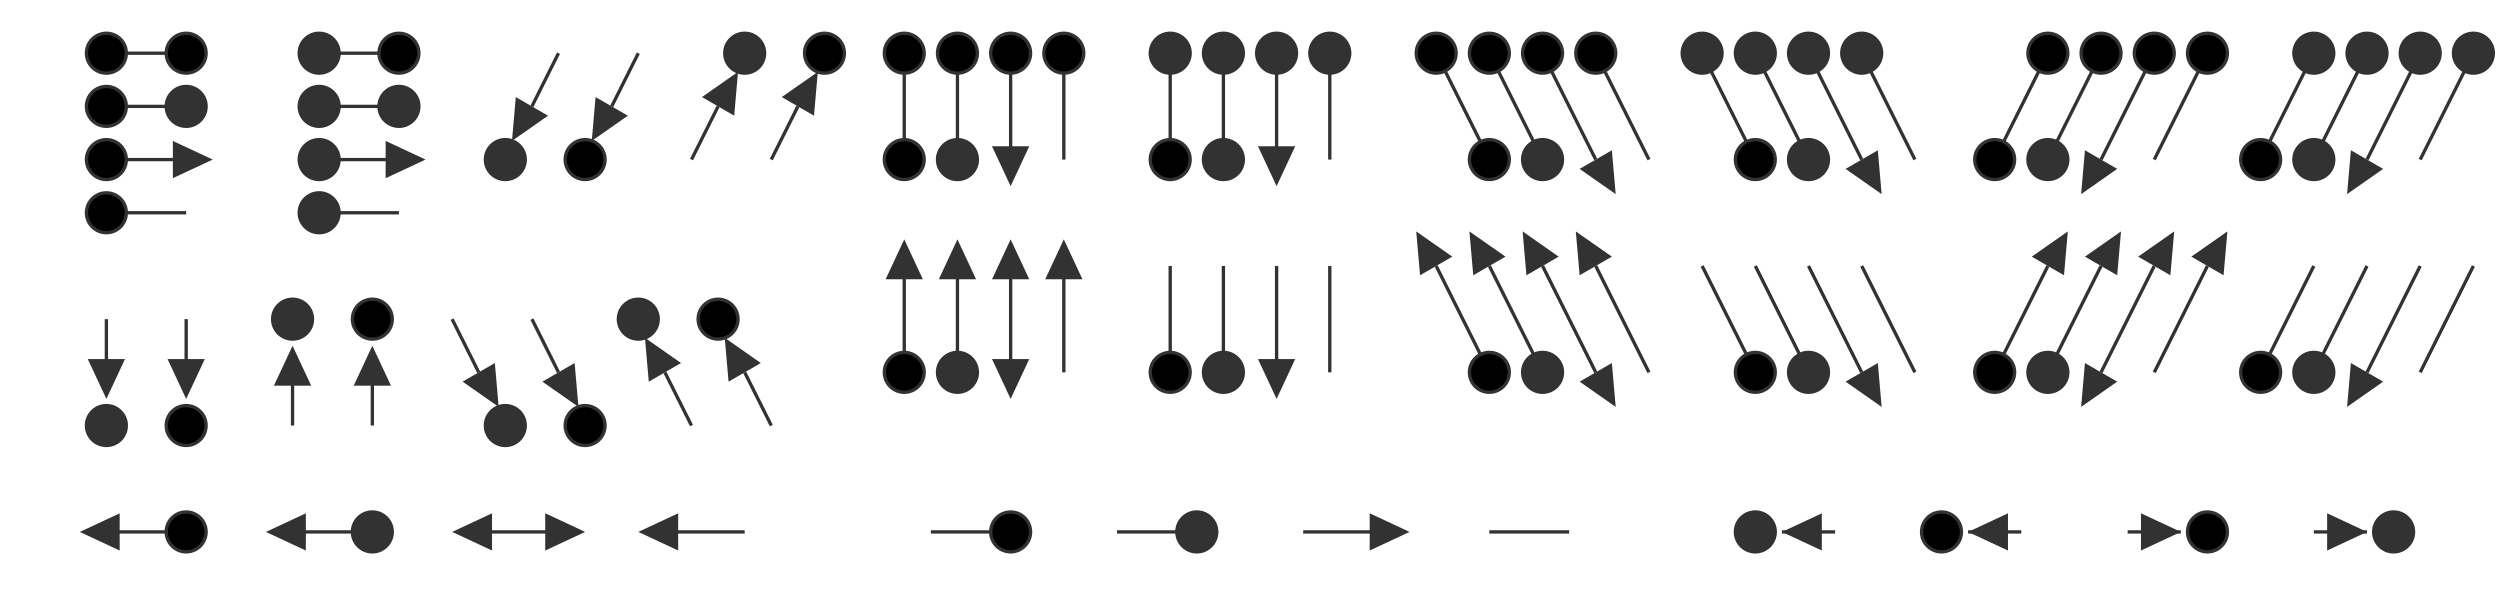
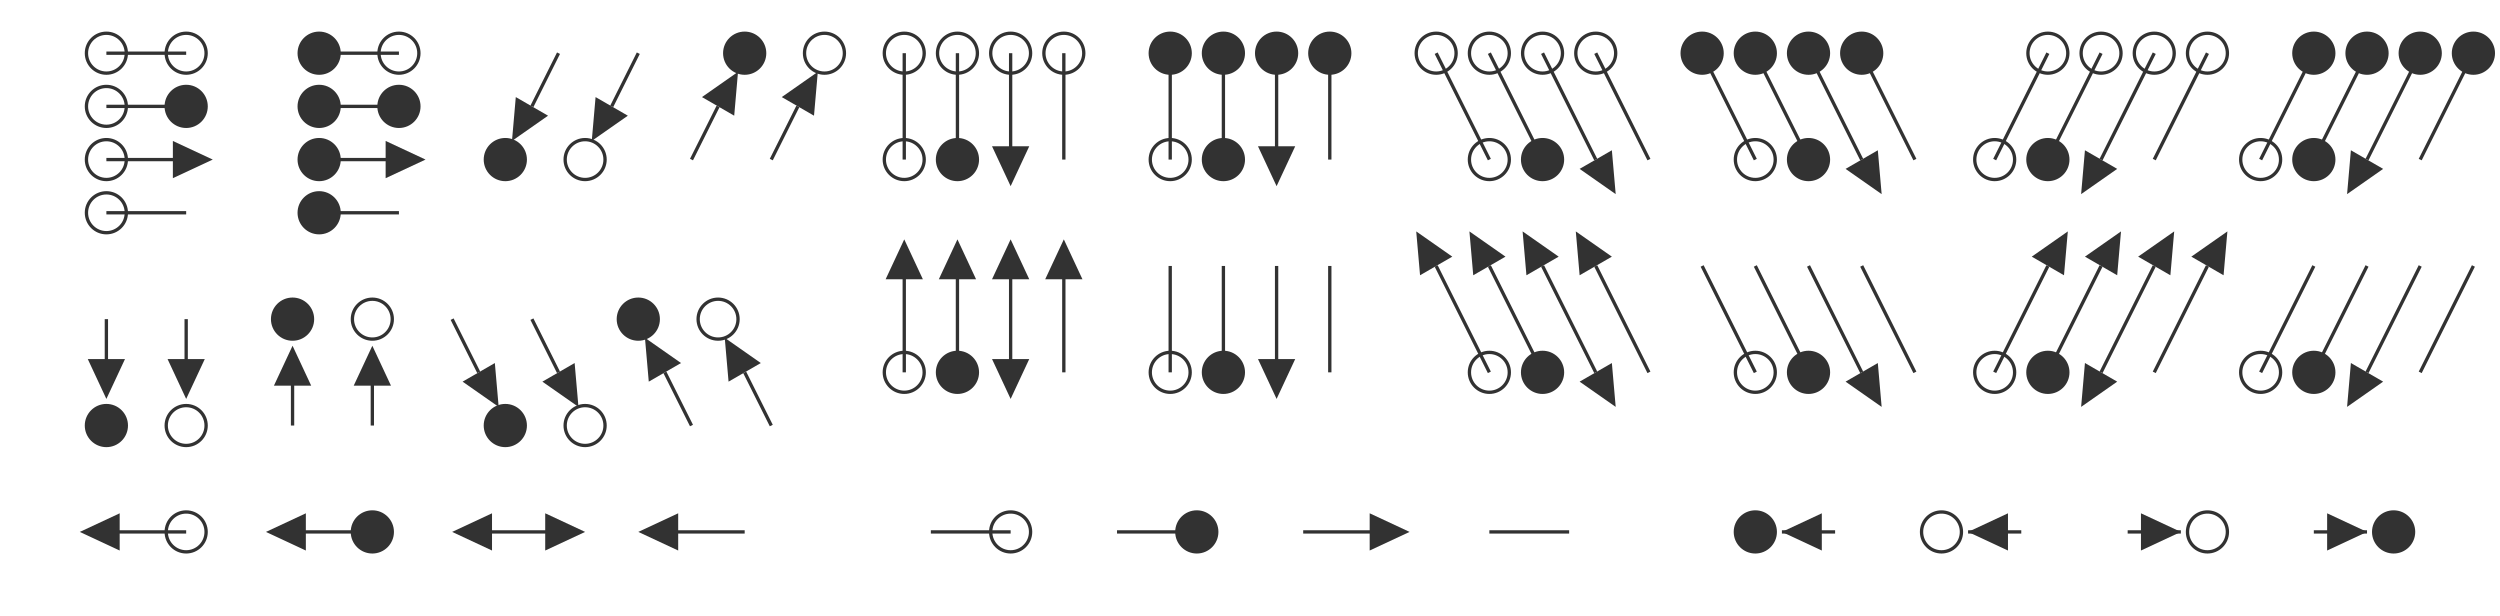
<svg xmlns="http://www.w3.org/2000/svg" class="diagram" version="1.1" height="185" width="752" font-family="Menlo,Lucida Console,monospace">
  <style type="text/css">
-      svg { color: #323232; }
-    @media (prefers-color-scheme: dark) {
-      svg { color: #C8C8C8; }
+ svg {
+    color: #323232;
+ }
+ @media (prefers-color-scheme: dark) {
+      svg {
+    color: #C8C8C8;
+      }
+ }
</style>
  <g transform="translate(8,16)">
    <path d="M 24,0 L 48,0" fill="none" stroke="currentColor" />
    <path d="M 88,0 L 112,0" fill="none" stroke="currentColor" />
    <path d="M 24,16 L 48,16" fill="none" stroke="currentColor" />
    <path d="M 88,16 L 112,16" fill="none" stroke="currentColor" />
    <path d="M 24,32 L 48,32" fill="none" stroke="currentColor" />
    <path d="M 88,32 L 112,32" fill="none" stroke="currentColor" />
    <path d="M 24,48 L 48,48" fill="none" stroke="currentColor" />
    <path d="M 88,48 L 112,48" fill="none" stroke="currentColor" />
    <path d="M 24,144 L 48,144" fill="none" stroke="currentColor" />
    <path d="M 80,144 L 104,144" fill="none" stroke="currentColor" />
    <path d="M 136,144 L 160,144" fill="none" stroke="currentColor" />
    <path d="M 192,144 L 216,144" fill="none" stroke="currentColor" />
    <path d="M 272,144 L 296,144" fill="none" stroke="currentColor" />
    <path d="M 328,144 L 352,144" fill="none" stroke="currentColor" />
    <path d="M 384,144 L 408,144" fill="none" stroke="currentColor" />
    <path d="M 440,144 L 464,144" fill="none" stroke="currentColor" />
    <path d="M 528,144 L 544,144" fill="none" stroke="currentColor" />
    <path d="M 584,144 L 600,144" fill="none" stroke="currentColor" />
    <path d="M 632,144 L 648,144" fill="none" stroke="currentColor" />
    <path d="M 688,144 L 704,144" fill="none" stroke="currentColor" />
    <path d="M 24,80 L 24,96" fill="none" stroke="currentColor" />
    <path d="M 48,80 L 48,96" fill="none" stroke="currentColor" />
    <path d="M 80,96 L 80,112" fill="none" stroke="currentColor" />
    <path d="M 104,96 L 104,112" fill="none" stroke="currentColor" />
    <path d="M 264,0 L 264,32" fill="none" stroke="currentColor" />
    <path d="M 264,64 L 264,96" fill="none" stroke="currentColor" />
    <path d="M 280,0 L 280,32" fill="none" stroke="currentColor" />
    <path d="M 280,64 L 280,96" fill="none" stroke="currentColor" />
    <path d="M 296,0 L 296,32" fill="none" stroke="currentColor" />
    <path d="M 296,64 L 296,96" fill="none" stroke="currentColor" />
    <path d="M 312,0 L 312,32" fill="none" stroke="currentColor" />
    <path d="M 312,64 L 312,96" fill="none" stroke="currentColor" />
    <path d="M 344,0 L 344,32" fill="none" stroke="currentColor" />
    <path d="M 344,64 L 344,96" fill="none" stroke="currentColor" />
    <path d="M 360,0 L 360,32" fill="none" stroke="currentColor" />
    <path d="M 360,64 L 360,96" fill="none" stroke="currentColor" />
    <path d="M 376,0 L 376,32" fill="none" stroke="currentColor" />
    <path d="M 376,64 L 376,96" fill="none" stroke="currentColor" />
    <path d="M 392,0 L 392,32" fill="none" stroke="currentColor" />
    <path d="M 392,64 L 392,96" fill="none" stroke="currentColor" />
    <path d="M 152,16 L 160,0" fill="none" stroke="currentColor" />
    <path d="M 176,16 L 184,0" fill="none" stroke="currentColor" />
    <path d="M 200,32 L 208,16" fill="none" stroke="currentColor" />
    <path d="M 224,32 L 232,16" fill="none" stroke="currentColor" />
    <path d="M 592,32 L 608,0" fill="none" stroke="currentColor" />
    <path d="M 608,32 L 624,0" fill="none" stroke="currentColor" />
    <path d="M 592,96 L 608,64" fill="none" stroke="currentColor" />
    <path d="M 624,32 L 640,0" fill="none" stroke="currentColor" />
    <path d="M 608,96 L 624,64" fill="none" stroke="currentColor" />
    <path d="M 640,32 L 656,0" fill="none" stroke="currentColor" />
    <path d="M 624,96 L 640,64" fill="none" stroke="currentColor" />
    <path d="M 640,96 L 656,64" fill="none" stroke="currentColor" />
    <path d="M 672,32 L 688,0" fill="none" stroke="currentColor" />
    <path d="M 688,32 L 704,0" fill="none" stroke="currentColor" />
    <path d="M 672,96 L 688,64" fill="none" stroke="currentColor" />
    <path d="M 704,32 L 720,0" fill="none" stroke="currentColor" />
    <path d="M 688,96 L 704,64" fill="none" stroke="currentColor" />
    <path d="M 720,32 L 736,0" fill="none" stroke="currentColor" />
    <path d="M 704,96 L 720,64" fill="none" stroke="currentColor" />
    <path d="M 720,96 L 736,64" fill="none" stroke="currentColor" />
    <path d="M 128,80 L 136,96" fill="none" stroke="currentColor" />
    <path d="M 152,80 L 160,96" fill="none" stroke="currentColor" />
    <path d="M 192,96 L 200,112" fill="none" stroke="currentColor" />
    <path d="M 216,96 L 224,112" fill="none" stroke="currentColor" />
    <path d="M 424,64 L 440,96" fill="none" stroke="currentColor" />
    <path d="M 440,64 L 456,96" fill="none" stroke="currentColor" />
    <path d="M 424,0 L 440,32" fill="none" stroke="currentColor" />
    <path d="M 456,64 L 472,96" fill="none" stroke="currentColor" />
    <path d="M 440,0 L 456,32" fill="none" stroke="currentColor" />
    <path d="M 472,64 L 488,96" fill="none" stroke="currentColor" />
    <path d="M 456,0 L 472,32" fill="none" stroke="currentColor" />
    <path d="M 472,0 L 488,32" fill="none" stroke="currentColor" />
    <path d="M 504,64 L 520,96" fill="none" stroke="currentColor" />
    <path d="M 520,64 L 536,96" fill="none" stroke="currentColor" />
    <path d="M 504,0 L 520,32" fill="none" stroke="currentColor" />
    <path d="M 536,64 L 552,96" fill="none" stroke="currentColor" />
    <path d="M 520,0 L 536,32" fill="none" stroke="currentColor" />
    <path d="M 552,64 L 568,96" fill="none" stroke="currentColor" />
    <path d="M 536,0 L 552,32" fill="none" stroke="currentColor" />
    <path d="M 552,0 L 568,32" fill="none" stroke="currentColor" />
    <polygon points="32,96 20,90.4 20,101.6" fill="currentColor" transform="rotate(90, 24, 96)" />
    <polygon points="32,144 20,138.4 20,149.6" fill="currentColor" transform="rotate(180, 24, 144)" />
    <polygon points="56,32 44,26.4 44,37.6" fill="currentColor" transform="rotate(0, 48, 32)" />
    <polygon points="56,96 44,90.4 44,101.6" fill="currentColor" transform="rotate(90, 48, 96)" />
    <polygon points="88,96 76,90.4 76,101.6" fill="currentColor" transform="rotate(270, 80, 96)" />
    <polygon points="88,144 76,138.4 76,149.6" fill="currentColor" transform="rotate(180, 80, 144)" />
    <polygon points="112,96 100,90.4 100,101.6" fill="currentColor" transform="rotate(270, 104, 96)" />
    <polygon points="120,32 108,26.4 108,37.6" fill="currentColor" transform="rotate(0, 112, 32)" />
    <polygon points="148,96 136,90.4 136,101.6" fill="currentColor" transform="rotate(60, 136, 96)" />
    <polygon points="144,144 132,138.4 132,149.6" fill="currentColor" transform="rotate(180, 136, 144)" />
    <polygon points="164,16 152,10.4 152,21.6" fill="currentColor" transform="rotate(120, 152, 16)" />
    <polygon points="172,96 160,90.4 160,101.6" fill="currentColor" transform="rotate(60, 160, 96)" />
    <polygon points="168,144 156,138.4 156,149.6" fill="currentColor" transform="rotate(0, 160, 144)" />
    <polygon points="188,16 176,10.4 176,21.6" fill="currentColor" transform="rotate(120, 176, 16)" />
    <polygon points="204,96 192,90.4 192,101.6" fill="currentColor" transform="rotate(240, 192, 96)" />
    <polygon points="200,144 188,138.4 188,149.6" fill="currentColor" transform="rotate(180, 192, 144)" />
    <polygon points="220,16 208,10.4 208,21.6" fill="currentColor" transform="rotate(300, 208, 16)" />
    <polygon points="228,96 216,90.4 216,101.6" fill="currentColor" transform="rotate(240, 216, 96)" />
    <polygon points="244,16 232,10.4 232,21.6" fill="currentColor" transform="rotate(300, 232, 16)" />
    <polygon points="272,64 260,58.4 260,69.6" fill="currentColor" transform="rotate(270, 264, 64)" />
    <polygon points="288,64 276,58.4 276,69.6" fill="currentColor" transform="rotate(270, 280, 64)" />
    <polygon points="304,32 292,26.4 292,37.6" fill="currentColor" transform="rotate(90, 296, 32)" />
    <polygon points="304,64 292,58.4 292,69.6" fill="currentColor" transform="rotate(270, 296, 64)" />
    <polygon points="304,96 292,90.4 292,101.6" fill="currentColor" transform="rotate(90, 296, 96)" />
    <polygon points="320,64 308,58.4 308,69.6" fill="currentColor" transform="rotate(270, 312, 64)" />
    <polygon points="384,32 372,26.4 372,37.6" fill="currentColor" transform="rotate(90, 376, 32)" />
    <polygon points="384,96 372,90.4 372,101.6" fill="currentColor" transform="rotate(90, 376, 96)" />
    <polygon points="416,144 404,138.4 404,149.6" fill="currentColor" transform="rotate(0, 408, 144)" />
    <polygon points="436,64 424,58.4 424,69.6" fill="currentColor" transform="rotate(240, 424, 64)" />
    <polygon points="452,64 440,58.4 440,69.6" fill="currentColor" transform="rotate(240, 440, 64)" />
    <polygon points="468,64 456,58.4 456,69.6" fill="currentColor" transform="rotate(240, 456, 64)" />
    <polygon points="484,32 472,26.4 472,37.6" fill="currentColor" transform="rotate(60, 472, 32)" />
    <polygon points="484,64 472,58.4 472,69.6" fill="currentColor" transform="rotate(240, 472, 64)" />
    <polygon points="484,96 472,90.4 472,101.6" fill="currentColor" transform="rotate(60, 472, 96)" />
    <polygon points="528,144 516,138.4 516,149.6" fill="currentColor" transform="rotate(180, 528, 144)" />
    <polygon points="564,32 552,26.4 552,37.6" fill="currentColor" transform="rotate(60, 552, 32)" />
    <polygon points="564,96 552,90.4 552,101.6" fill="currentColor" transform="rotate(60, 552, 96)" />
    <polygon points="584,144 572,138.4 572,149.6" fill="currentColor" transform="rotate(180, 584, 144)" />
    <polygon points="620,64 608,58.4 608,69.6" fill="currentColor" transform="rotate(300, 608, 64)" />
    <polygon points="636,32 624,26.4 624,37.6" fill="currentColor" transform="rotate(120, 624, 32)" />
    <polygon points="636,64 624,58.4 624,69.6" fill="currentColor" transform="rotate(300, 624, 64)" />
    <polygon points="636,96 624,90.4 624,101.6" fill="currentColor" transform="rotate(120, 624, 96)" />
    <polygon points="652,64 640,58.4 640,69.6" fill="currentColor" transform="rotate(300, 640, 64)" />
    <polygon points="648,144 636,138.4 636,149.6" fill="currentColor" transform="rotate(0, 648, 144)" />
    <polygon points="668,64 656,58.4 656,69.6" fill="currentColor" transform="rotate(300, 656, 64)" />
    <polygon points="716,32 704,26.4 704,37.6" fill="currentColor" transform="rotate(120, 704, 32)" />
    <polygon points="716,96 704,90.4 704,101.6" fill="currentColor" transform="rotate(120, 704, 96)" />
    <polygon points="704,144 692,138.4 692,149.6" fill="currentColor" transform="rotate(0, 704, 144)" />
-     <circle cx="24" cy="0" r="6" stroke="currentColor" fill="invert(currentColor)" />
-     <circle cx="24" cy="16" r="6" stroke="currentColor" fill="invert(currentColor)" />
-     <circle cx="24" cy="32" r="6" stroke="currentColor" fill="invert(currentColor)" />
-     <circle cx="24" cy="48" r="6" stroke="currentColor" fill="invert(currentColor)" />
+     <circle cx="24" cy="0" r="6" stroke="currentColor" fill="none" />
+     <circle cx="24" cy="16" r="6" stroke="currentColor" fill="none" />
+     <circle cx="24" cy="32" r="6" stroke="currentColor" fill="none" />
+     <circle cx="24" cy="48" r="6" stroke="currentColor" fill="none" />
    <circle cx="24" cy="112" r="6" stroke="currentColor" fill="currentColor" />
-     <circle cx="48" cy="0" r="6" stroke="currentColor" fill="invert(currentColor)" />
+     <circle cx="48" cy="0" r="6" stroke="currentColor" fill="none" />
    <circle cx="48" cy="16" r="6" stroke="currentColor" fill="currentColor" />
-     <circle cx="48" cy="112" r="6" stroke="currentColor" fill="invert(currentColor)" />
-     <circle cx="48" cy="144" r="6" stroke="currentColor" fill="invert(currentColor)" />
+     <circle cx="48" cy="112" r="6" stroke="currentColor" fill="none" />
+     <circle cx="48" cy="144" r="6" stroke="currentColor" fill="none" />
    <circle cx="80" cy="80" r="6" stroke="currentColor" fill="currentColor" />
    <circle cx="88" cy="0" r="6" stroke="currentColor" fill="currentColor" />
    <circle cx="88" cy="16" r="6" stroke="currentColor" fill="currentColor" />
    <circle cx="88" cy="32" r="6" stroke="currentColor" fill="currentColor" />
    <circle cx="88" cy="48" r="6" stroke="currentColor" fill="currentColor" />
-     <circle cx="104" cy="80" r="6" stroke="currentColor" fill="invert(currentColor)" />
+     <circle cx="104" cy="80" r="6" stroke="currentColor" fill="none" />
    <circle cx="104" cy="144" r="6" stroke="currentColor" fill="currentColor" />
-     <circle cx="112" cy="0" r="6" stroke="currentColor" fill="invert(currentColor)" />
+     <circle cx="112" cy="0" r="6" stroke="currentColor" fill="none" />
    <circle cx="112" cy="16" r="6" stroke="currentColor" fill="currentColor" />
    <circle cx="144" cy="32" r="6" stroke="currentColor" fill="currentColor" />
    <circle cx="144" cy="112" r="6" stroke="currentColor" fill="currentColor" />
-     <circle cx="168" cy="32" r="6" stroke="currentColor" fill="invert(currentColor)" />
-     <circle cx="168" cy="112" r="6" stroke="currentColor" fill="invert(currentColor)" />
+     <circle cx="168" cy="32" r="6" stroke="currentColor" fill="none" />
+     <circle cx="168" cy="112" r="6" stroke="currentColor" fill="none" />
    <circle cx="184" cy="80" r="6" stroke="currentColor" fill="currentColor" />
-     <circle cx="208" cy="80" r="6" stroke="currentColor" fill="invert(currentColor)" />
+     <circle cx="208" cy="80" r="6" stroke="currentColor" fill="none" />
    <circle cx="216" cy="0" r="6" stroke="currentColor" fill="currentColor" />
-     <circle cx="240" cy="0" r="6" stroke="currentColor" fill="invert(currentColor)" />
-     <circle cx="264" cy="0" r="6" stroke="currentColor" fill="invert(currentColor)" />
-     <circle cx="264" cy="32" r="6" stroke="currentColor" fill="invert(currentColor)" />
-     <circle cx="264" cy="96" r="6" stroke="currentColor" fill="invert(currentColor)" />
-     <circle cx="280" cy="0" r="6" stroke="currentColor" fill="invert(currentColor)" />
+     <circle cx="240" cy="0" r="6" stroke="currentColor" fill="none" />
+     <circle cx="264" cy="0" r="6" stroke="currentColor" fill="none" />
+     <circle cx="264" cy="32" r="6" stroke="currentColor" fill="none" />
+     <circle cx="264" cy="96" r="6" stroke="currentColor" fill="none" />
+     <circle cx="280" cy="0" r="6" stroke="currentColor" fill="none" />
    <circle cx="280" cy="32" r="6" stroke="currentColor" fill="currentColor" />
    <circle cx="280" cy="96" r="6" stroke="currentColor" fill="currentColor" />
-     <circle cx="296" cy="0" r="6" stroke="currentColor" fill="invert(currentColor)" />
-     <circle cx="296" cy="144" r="6" stroke="currentColor" fill="invert(currentColor)" />
-     <circle cx="312" cy="0" r="6" stroke="currentColor" fill="invert(currentColor)" />
+     <circle cx="296" cy="0" r="6" stroke="currentColor" fill="none" />
+     <circle cx="296" cy="144" r="6" stroke="currentColor" fill="none" />
+     <circle cx="312" cy="0" r="6" stroke="currentColor" fill="none" />
    <circle cx="344" cy="0" r="6" stroke="currentColor" fill="currentColor" />
-     <circle cx="344" cy="32" r="6" stroke="currentColor" fill="invert(currentColor)" />
-     <circle cx="344" cy="96" r="6" stroke="currentColor" fill="invert(currentColor)" />
+     <circle cx="344" cy="32" r="6" stroke="currentColor" fill="none" />
+     <circle cx="344" cy="96" r="6" stroke="currentColor" fill="none" />
    <circle cx="352" cy="144" r="6" stroke="currentColor" fill="currentColor" />
    <circle cx="360" cy="0" r="6" stroke="currentColor" fill="currentColor" />
    <circle cx="360" cy="32" r="6" stroke="currentColor" fill="currentColor" />
    <circle cx="360" cy="96" r="6" stroke="currentColor" fill="currentColor" />
    <circle cx="376" cy="0" r="6" stroke="currentColor" fill="currentColor" />
    <circle cx="392" cy="0" r="6" stroke="currentColor" fill="currentColor" />
-     <circle cx="424" cy="0" r="6" stroke="currentColor" fill="invert(currentColor)" />
-     <circle cx="440" cy="0" r="6" stroke="currentColor" fill="invert(currentColor)" />
-     <circle cx="440" cy="32" r="6" stroke="currentColor" fill="invert(currentColor)" />
-     <circle cx="440" cy="96" r="6" stroke="currentColor" fill="invert(currentColor)" />
-     <circle cx="456" cy="0" r="6" stroke="currentColor" fill="invert(currentColor)" />
+     <circle cx="424" cy="0" r="6" stroke="currentColor" fill="none" />
+     <circle cx="440" cy="0" r="6" stroke="currentColor" fill="none" />
+     <circle cx="440" cy="32" r="6" stroke="currentColor" fill="none" />
+     <circle cx="440" cy="96" r="6" stroke="currentColor" fill="none" />
+     <circle cx="456" cy="0" r="6" stroke="currentColor" fill="none" />
    <circle cx="456" cy="32" r="6" stroke="currentColor" fill="currentColor" />
    <circle cx="456" cy="96" r="6" stroke="currentColor" fill="currentColor" />
-     <circle cx="472" cy="0" r="6" stroke="currentColor" fill="invert(currentColor)" />
+     <circle cx="472" cy="0" r="6" stroke="currentColor" fill="none" />
    <circle cx="504" cy="0" r="6" stroke="currentColor" fill="currentColor" />
    <circle cx="520" cy="0" r="6" stroke="currentColor" fill="currentColor" />
-     <circle cx="520" cy="32" r="6" stroke="currentColor" fill="invert(currentColor)" />
-     <circle cx="520" cy="96" r="6" stroke="currentColor" fill="invert(currentColor)" />
+     <circle cx="520" cy="32" r="6" stroke="currentColor" fill="none" />
+     <circle cx="520" cy="96" r="6" stroke="currentColor" fill="none" />
    <circle cx="520" cy="144" r="6" stroke="currentColor" fill="currentColor" />
    <circle cx="536" cy="0" r="6" stroke="currentColor" fill="currentColor" />
    <circle cx="536" cy="32" r="6" stroke="currentColor" fill="currentColor" />
    <circle cx="536" cy="96" r="6" stroke="currentColor" fill="currentColor" />
    <circle cx="552" cy="0" r="6" stroke="currentColor" fill="currentColor" />
-     <circle cx="576" cy="144" r="6" stroke="currentColor" fill="invert(currentColor)" />
-     <circle cx="592" cy="32" r="6" stroke="currentColor" fill="invert(currentColor)" />
-     <circle cx="592" cy="96" r="6" stroke="currentColor" fill="invert(currentColor)" />
-     <circle cx="608" cy="0" r="6" stroke="currentColor" fill="invert(currentColor)" />
+     <circle cx="576" cy="144" r="6" stroke="currentColor" fill="none" />
+     <circle cx="592" cy="32" r="6" stroke="currentColor" fill="none" />
+     <circle cx="592" cy="96" r="6" stroke="currentColor" fill="none" />
+     <circle cx="608" cy="0" r="6" stroke="currentColor" fill="none" />
    <circle cx="608" cy="32" r="6" stroke="currentColor" fill="currentColor" />
    <circle cx="608" cy="96" r="6" stroke="currentColor" fill="currentColor" />
-     <circle cx="624" cy="0" r="6" stroke="currentColor" fill="invert(currentColor)" />
-     <circle cx="640" cy="0" r="6" stroke="currentColor" fill="invert(currentColor)" />
-     <circle cx="656" cy="0" r="6" stroke="currentColor" fill="invert(currentColor)" />
-     <circle cx="656" cy="144" r="6" stroke="currentColor" fill="invert(currentColor)" />
-     <circle cx="672" cy="32" r="6" stroke="currentColor" fill="invert(currentColor)" />
-     <circle cx="672" cy="96" r="6" stroke="currentColor" fill="invert(currentColor)" />
+     <circle cx="624" cy="0" r="6" stroke="currentColor" fill="none" />
+     <circle cx="640" cy="0" r="6" stroke="currentColor" fill="none" />
+     <circle cx="656" cy="0" r="6" stroke="currentColor" fill="none" />
+     <circle cx="656" cy="144" r="6" stroke="currentColor" fill="none" />
+     <circle cx="672" cy="32" r="6" stroke="currentColor" fill="none" />
+     <circle cx="672" cy="96" r="6" stroke="currentColor" fill="none" />
    <circle cx="688" cy="0" r="6" stroke="currentColor" fill="currentColor" />
    <circle cx="688" cy="32" r="6" stroke="currentColor" fill="currentColor" />
    <circle cx="688" cy="96" r="6" stroke="currentColor" fill="currentColor" />
    <circle cx="704" cy="0" r="6" stroke="currentColor" fill="currentColor" />
    <circle cx="712" cy="144" r="6" stroke="currentColor" fill="currentColor" />
    <circle cx="720" cy="0" r="6" stroke="currentColor" fill="currentColor" />
    <circle cx="736" cy="0" r="6" stroke="currentColor" fill="currentColor" />
  </g>
</svg>
